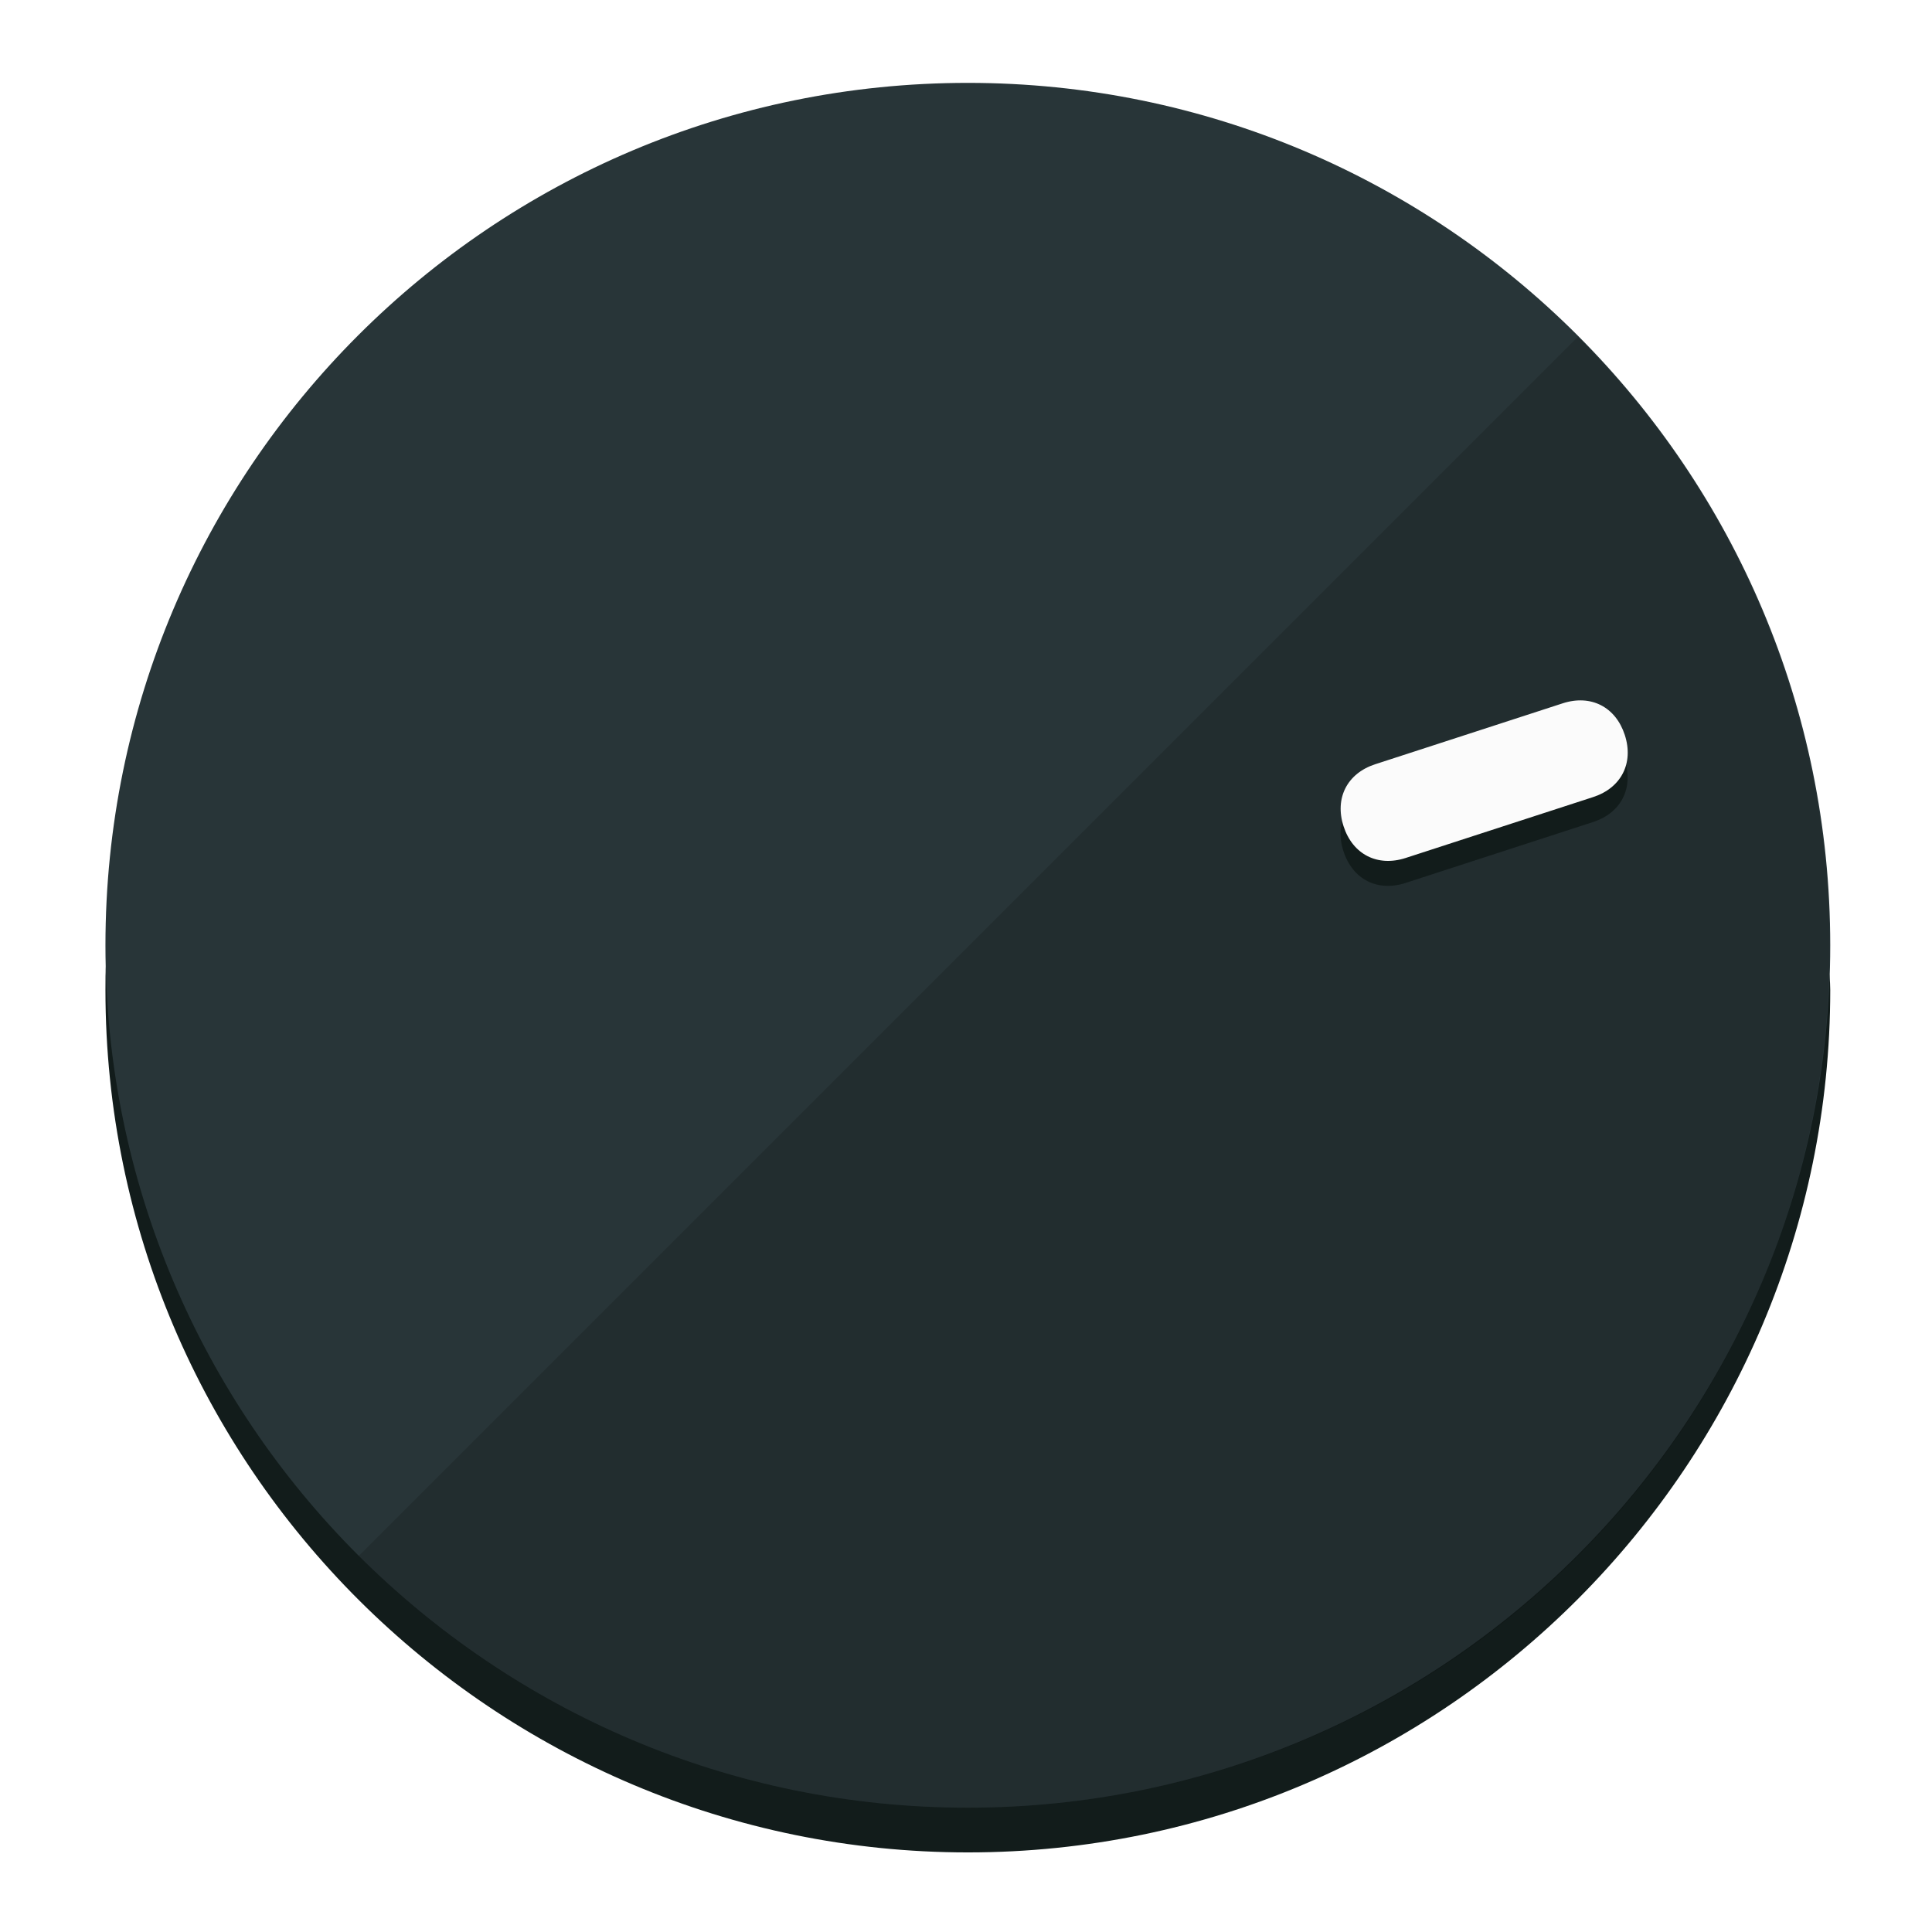
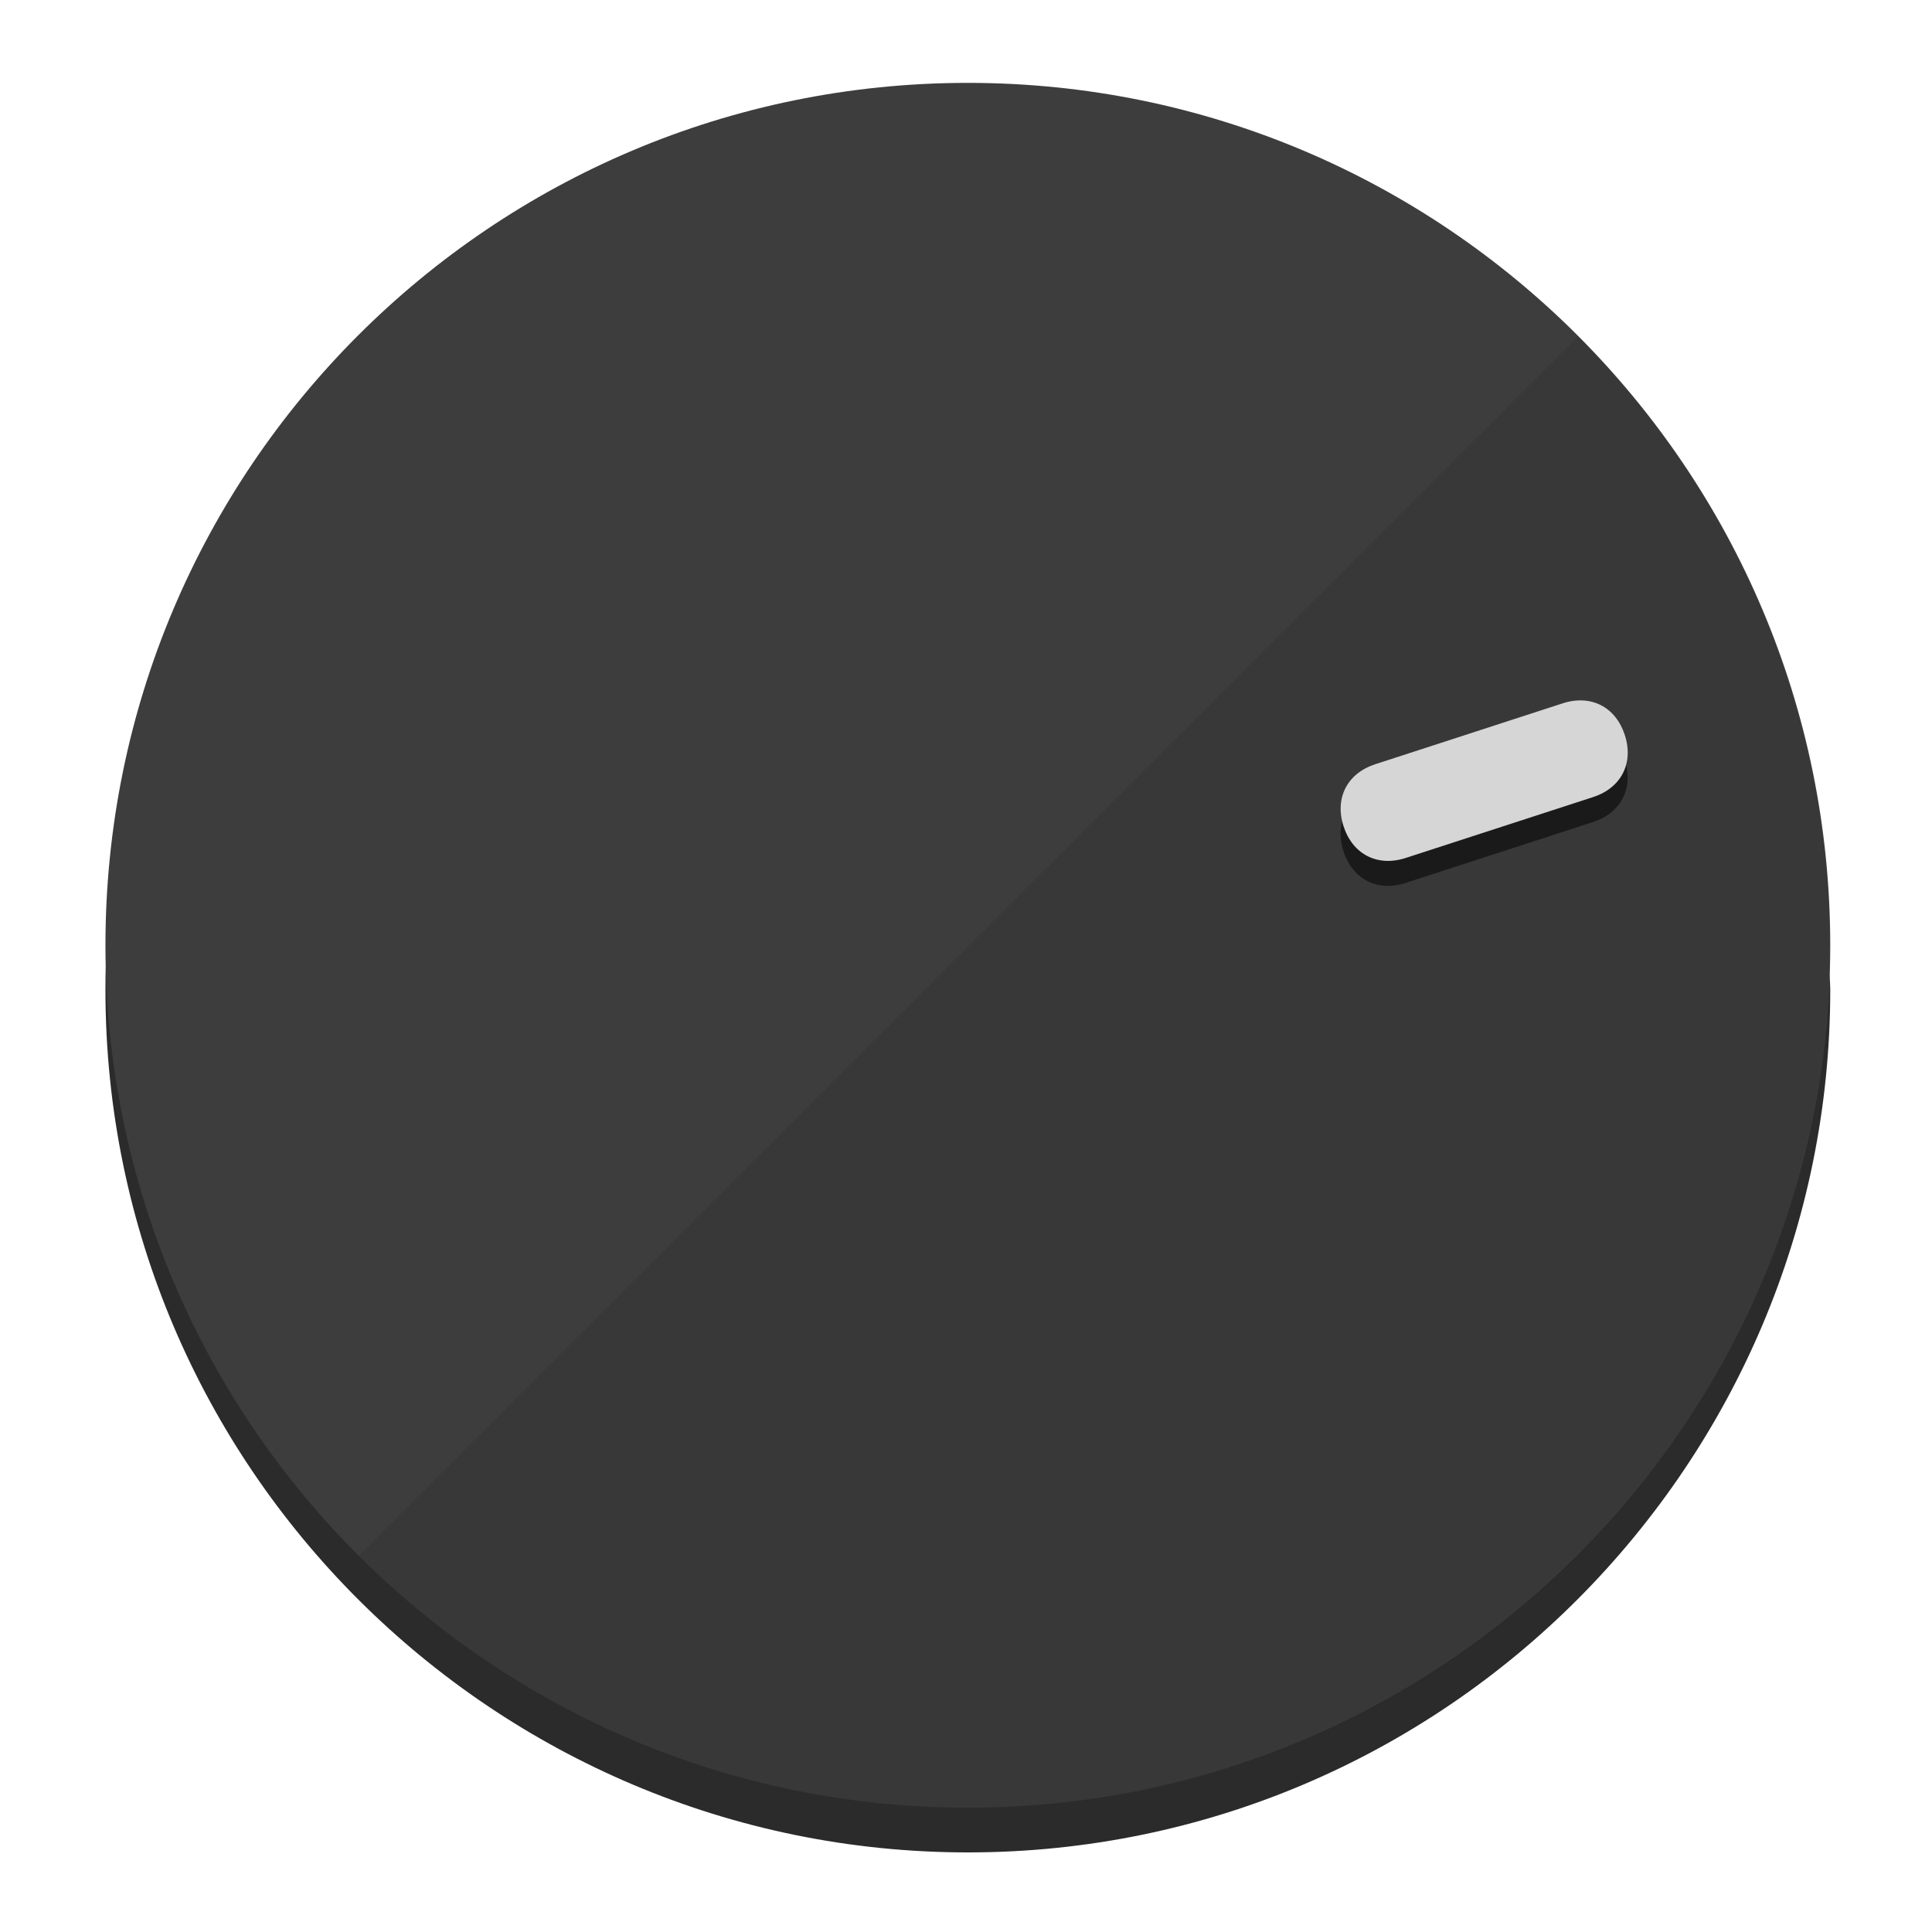
<svg xmlns="http://www.w3.org/2000/svg" height="120px" width="120px" version="1.1" id="Layer_1" viewBox="0 0 496.8 496.8" xml:space="preserve">
  <defs id="defs23" />
  <g id="g3158">
-     <path style="display:inline;fill:#121c1b;fill-opacity:1;stroke-width:1.584" d="m 248.875,445.92 c 116.582,0 212.89,-91.238 220.493,-205.286 0,5.069 1.267,8.87 1.267,13.939 0,121.651 -98.842,221.76 -221.76,221.76 -121.651,0 -221.76,-98.842 -221.76,-221.76 0,-5.069 0,-8.87 1.267,-13.939 7.603,114.048 103.91,205.286 220.493,205.286 z" id="path8" />
-     <circle style="display:inline;fill:#283538;fill-opacity:1;stroke-width:1.584" cx="248.875" cy="243.071" r="221.76" id="circle12" />
-     <path style="display:inline;fill:#000000;fill-opacity:0.154;stroke-width:1.587" d="m 405.744,86.606 c 86.308,86.308 86.308,227.193 0,313.5 -86.308,86.308 -227.193,86.308 -313.5,0" id="path14" />
+     <path style="display:inline;fill:#2B2B2B;fill-opacity:1;stroke-width:1.584" d="m 248.875,445.92 c 116.582,0 212.89,-91.238 220.493,-205.286 0,5.069 1.267,8.87 1.267,13.939 0,121.651 -98.842,221.76 -221.76,221.76 -121.651,0 -221.76,-98.842 -221.76,-221.76 0,-5.069 0,-8.87 1.267,-13.939 7.603,114.048 103.91,205.286 220.493,205.286 z" id="path8" />
+     <circle style="display:inline;fill:#3D3D3D;fill-opacity:1;stroke-width:1.584" cx="248.875" cy="243.071" r="221.76" id="circle12" />
+     <path style="display:inline;fill:#1A1A1A;fill-opacity:0.154;stroke-width:1.587" d="m 405.744,86.606 c 86.308,86.308 86.308,227.193 0,313.5 -86.308,86.308 -227.193,86.308 -313.5,0" id="path14" />
  </g>
  <g id="g3198">
    <circle style="display:none;fill:#000000;fill-opacity:0;stroke-width:1.584" cx="308.441" cy="-161.035" r="221.76" id="circle12-3" transform="rotate(72)" />
-     <path style="display:inline;fill:#121c1b;fill-opacity:1;stroke-width:1.584" d="m 361.436,227.043 c -7.231,2.35 -13.618,-0.905 -15.968,-8.136 v 0 c -2.35,-7.231 0.905,-13.618 8.136,-15.968 l 48.207,-15.663 c 7.231,-2.349 13.618,0.905 15.968,8.136 v 0 c 2.35,7.231 -0.905,13.618 -8.136,15.968 z" id="path3789" />
-     <path style="display:inline;fill:#FBFBFB;stroke-width:1.584" d="m 361.461,220.621 c -7.231,2.349 -13.618,-0.905 -15.968,-8.136 v 0 c -2.35,-7.231 0.905,-13.618 8.136,-15.968 l 48.207,-15.663 c 7.231,-2.35 13.618,0.905 15.968,8.136 v 0 c 2.35,7.231 -0.905,13.618 -8.136,15.968 z" id="path915" />
+     <path style="display:inline;fill:#1A1A1A;fill-opacity:1;stroke-width:1.584" d="m 361.436,227.043 c -7.231,2.35 -13.618,-0.905 -15.968,-8.136 v 0 c -2.35,-7.231 0.905,-13.618 8.136,-15.968 l 48.207,-15.663 c 7.231,-2.349 13.618,0.905 15.968,8.136 v 0 c 2.35,7.231 -0.905,13.618 -8.136,15.968 z" id="path3789" />
+     <path style="display:inline;fill:#D6D6D6;stroke-width:1.584" d="m 361.461,220.621 c -7.231,2.349 -13.618,-0.905 -15.968,-8.136 v 0 c -2.35,-7.231 0.905,-13.618 8.136,-15.968 l 48.207,-15.663 c 7.231,-2.35 13.618,0.905 15.968,8.136 v 0 c 2.35,7.231 -0.905,13.618 -8.136,15.968 z" id="path915" />
  </g>
</svg>
